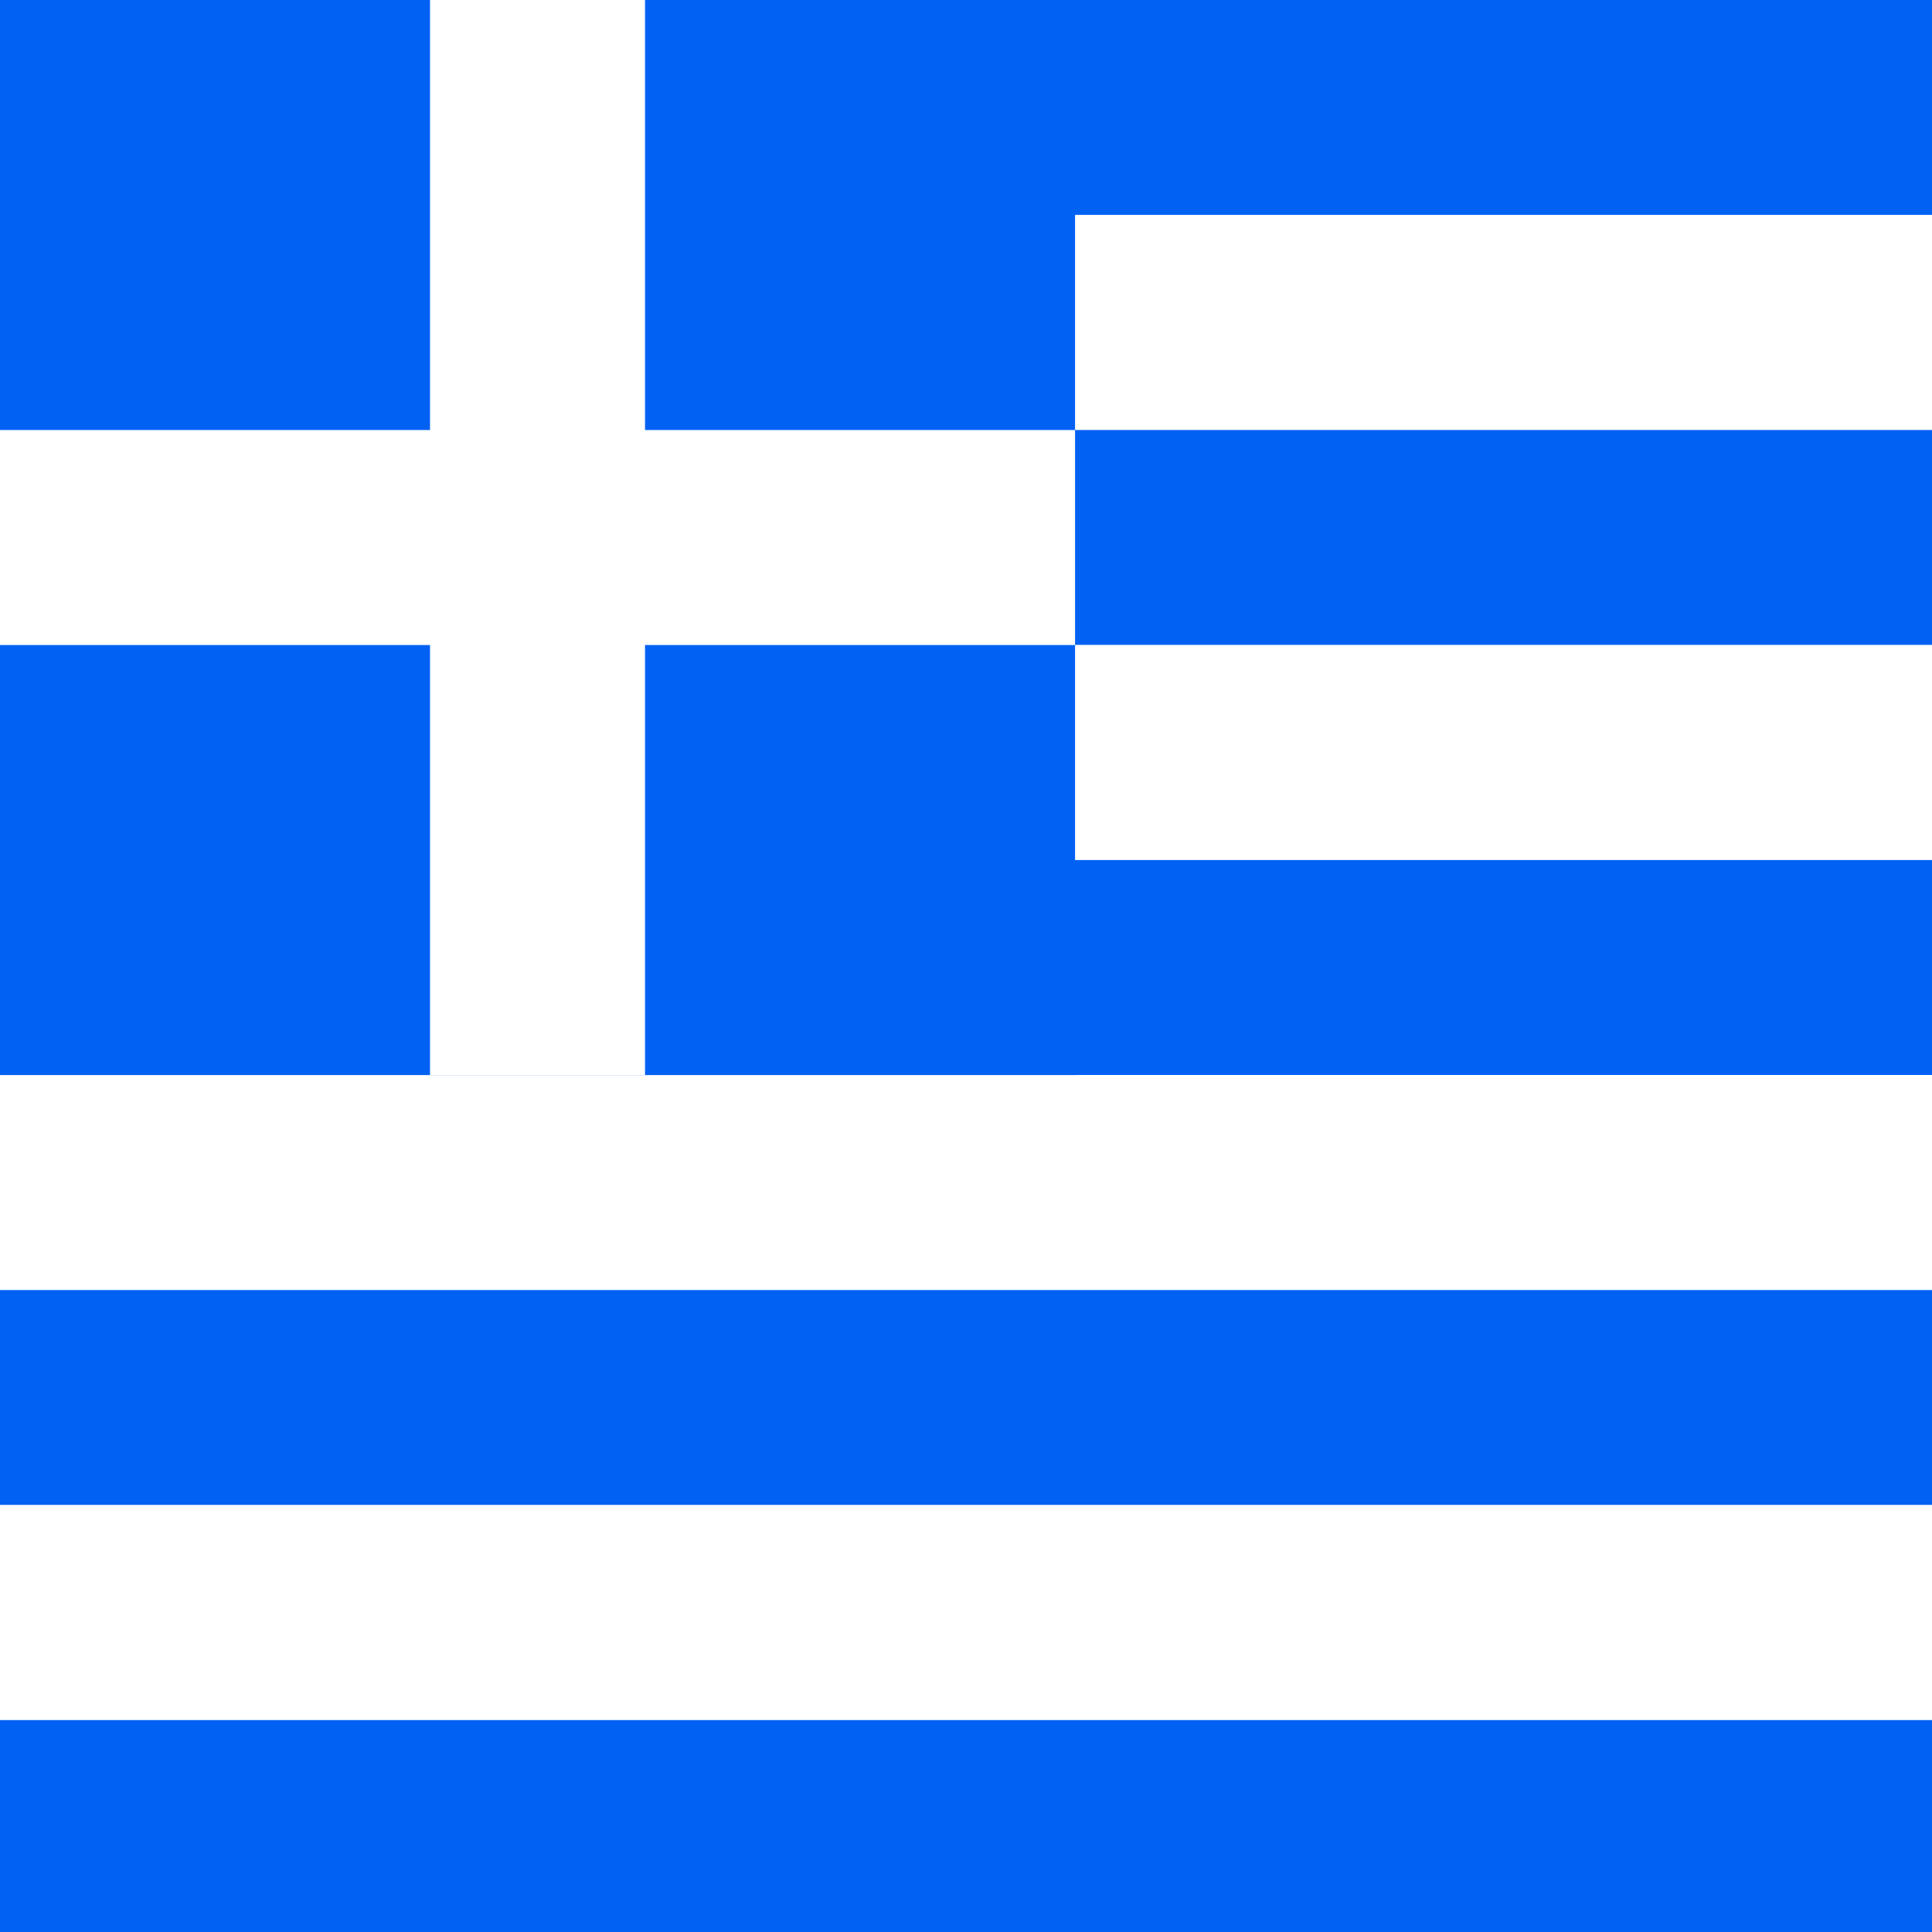
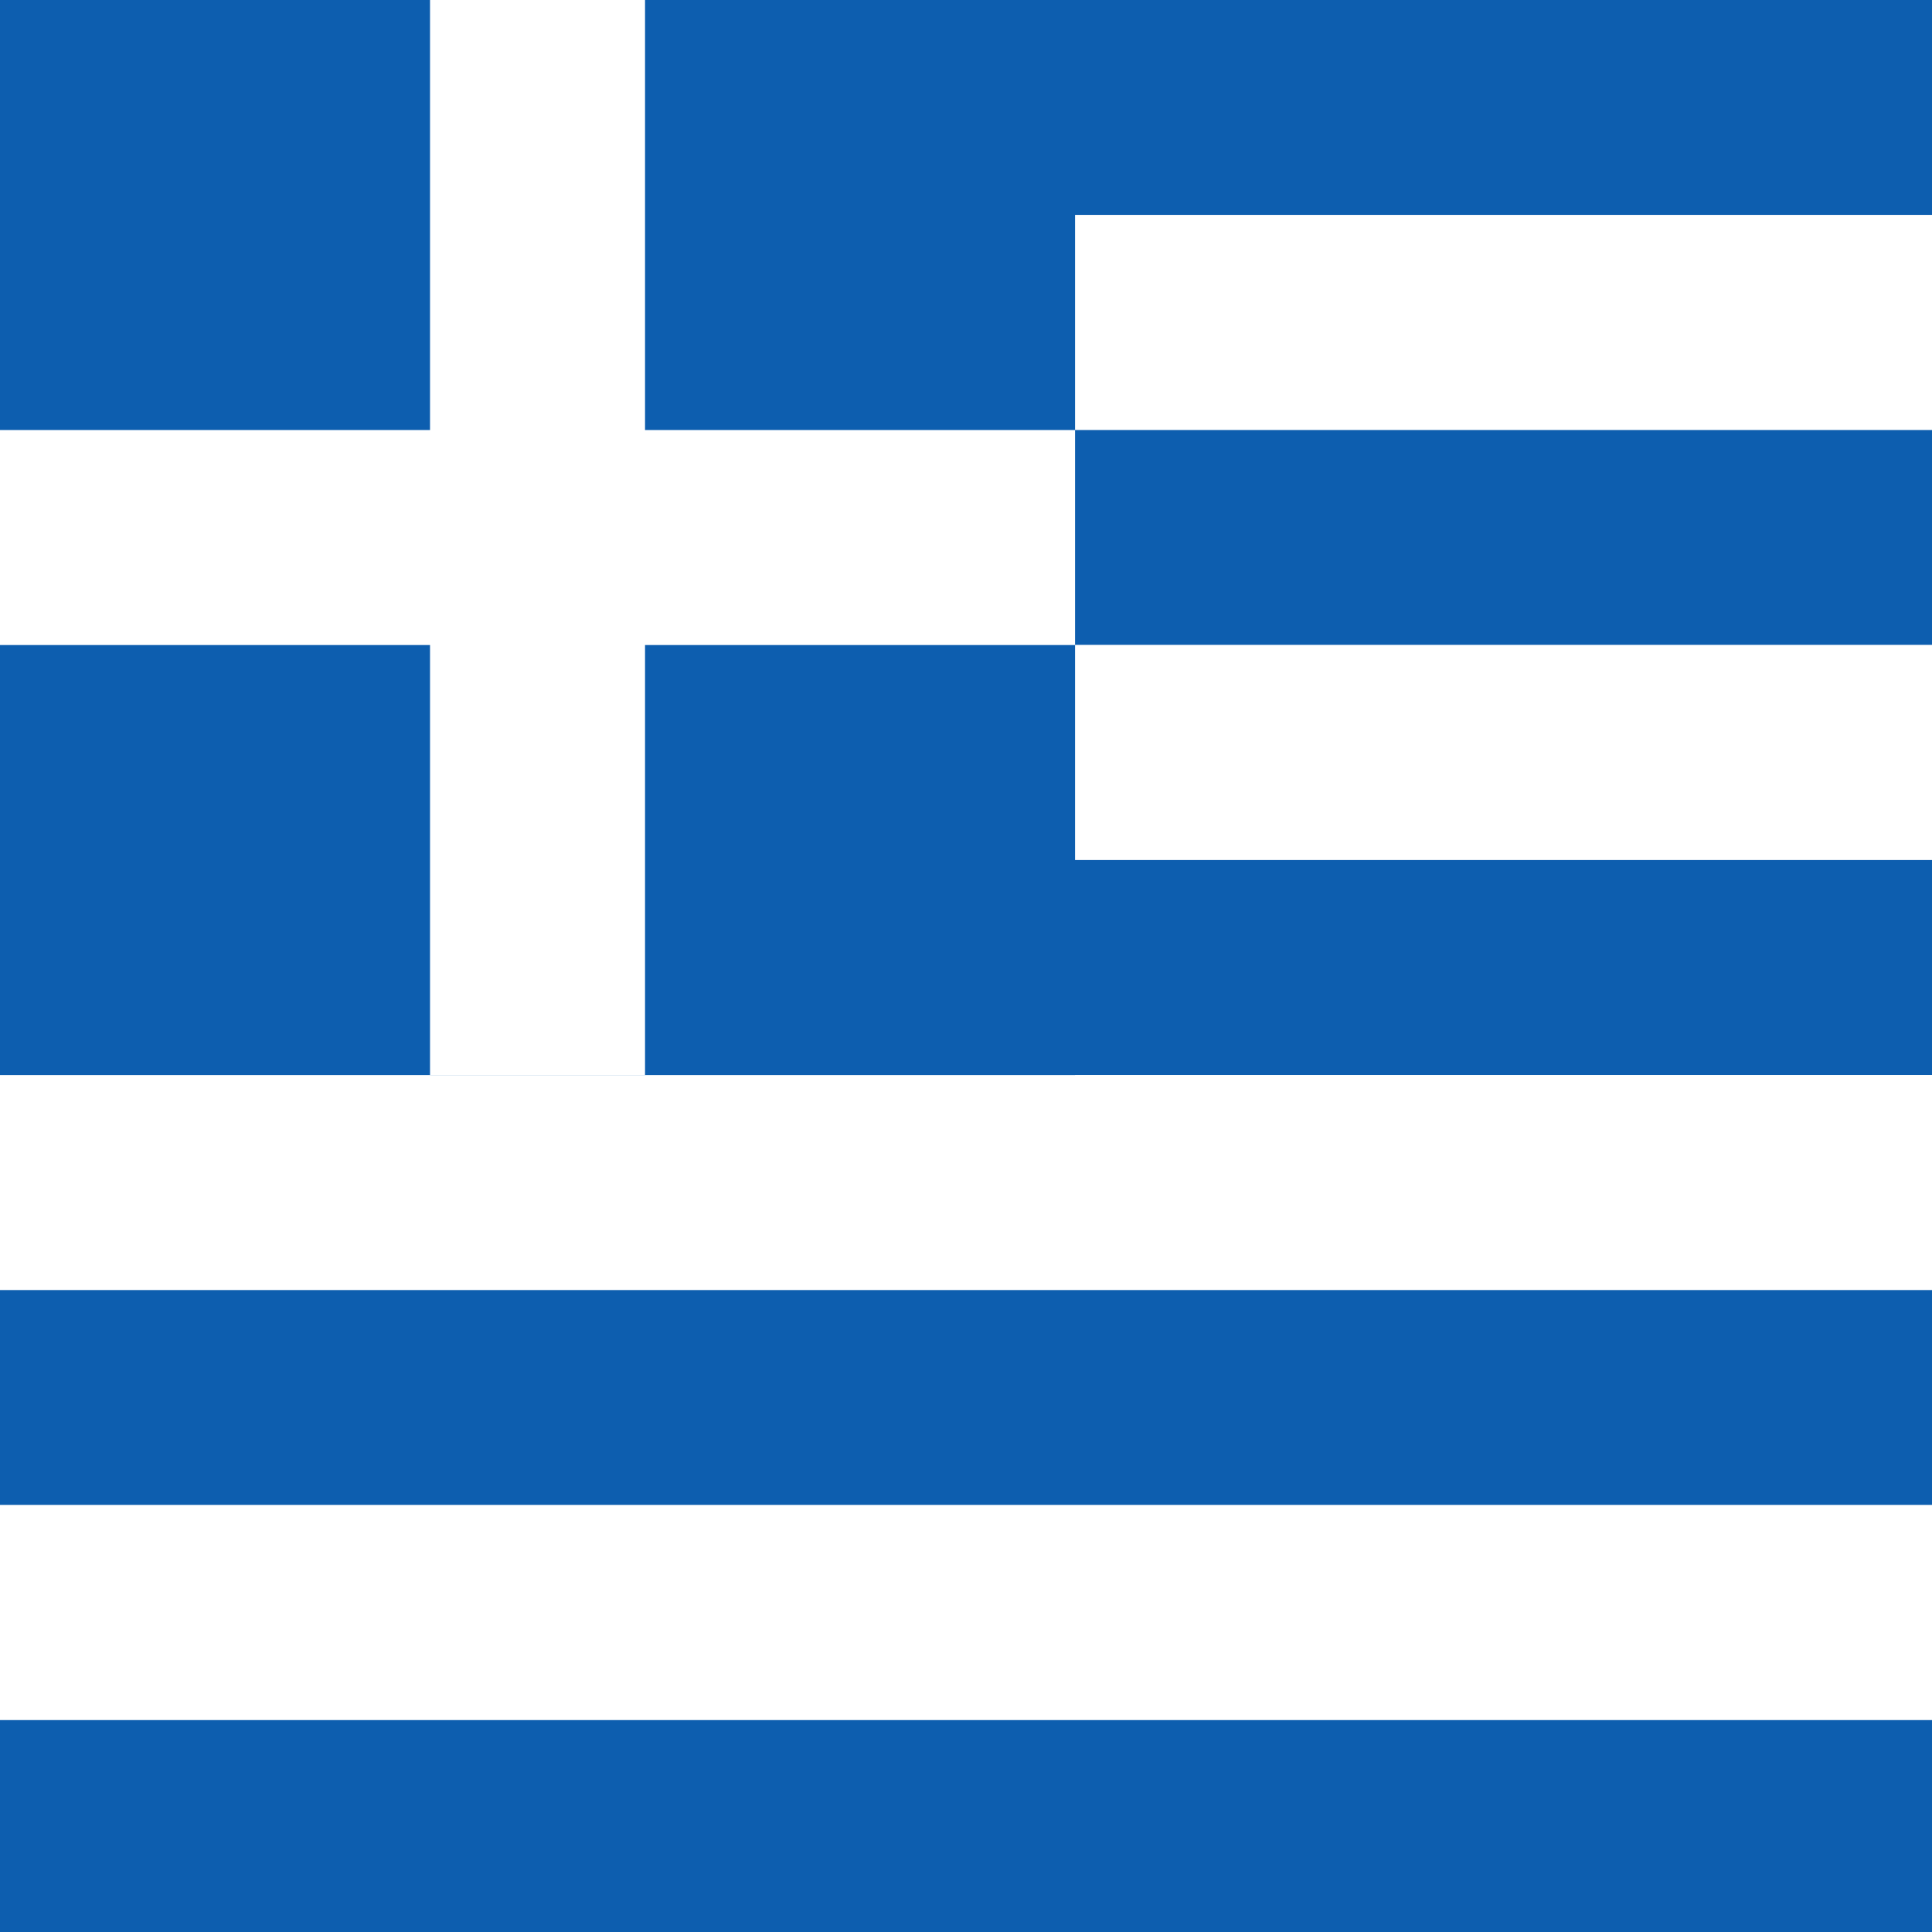
<svg xmlns="http://www.w3.org/2000/svg" height="512" width="512">
  <defs>
    <clipPath id="a">
      <path fill-opacity=".67" d="M0 0h666v666H0z" />
    </clipPath>
  </defs>
  <g clip-path="url(#a)" transform="scale(.77)">
    <g fill-rule="evenodd" stroke-width="1pt">
-       <path fill="#0061f3" d="M0 0h999v74H0z" />
+       <path fill="#0d5eaf" d="M0 0h999v74H0z" />
      <path fill="#fff" d="M0 74h999v74H0z" />
-       <path fill="#0061f3" d="M0 148h999v74H0z" />
+       <path fill="#0d5eaf" d="M0 148h999v74H0z" />
      <path fill="#fff" d="M0 222h999v74H0z" />
-       <path fill="#0061f3" d="M0 296h999v74H0z" />
+       <path fill="#0d5eaf" d="M0 296h999v74H0z" />
      <path fill="#fff" d="M0 370h999v74H0z" />
-       <path fill="#0061f3" d="M0 444h999v74H0z" />
+       <path fill="#0d5eaf" d="M0 444h999v74H0z" />
      <path fill="#fff" d="M0 518h999v74H0z" />
-       <path fill="#0061f3" d="M0 592h999v74H0zM0 0h370v370H0z" />
+       <path fill="#0d5eaf" d="M0 592h999v74H0zM0 0h370v370H0z" />
      <g fill="#fff">
        <path d="M148 0h74v370h-74z" />
        <path d="M0 148h370v74H0z" />
      </g>
    </g>
  </g>
</svg>
